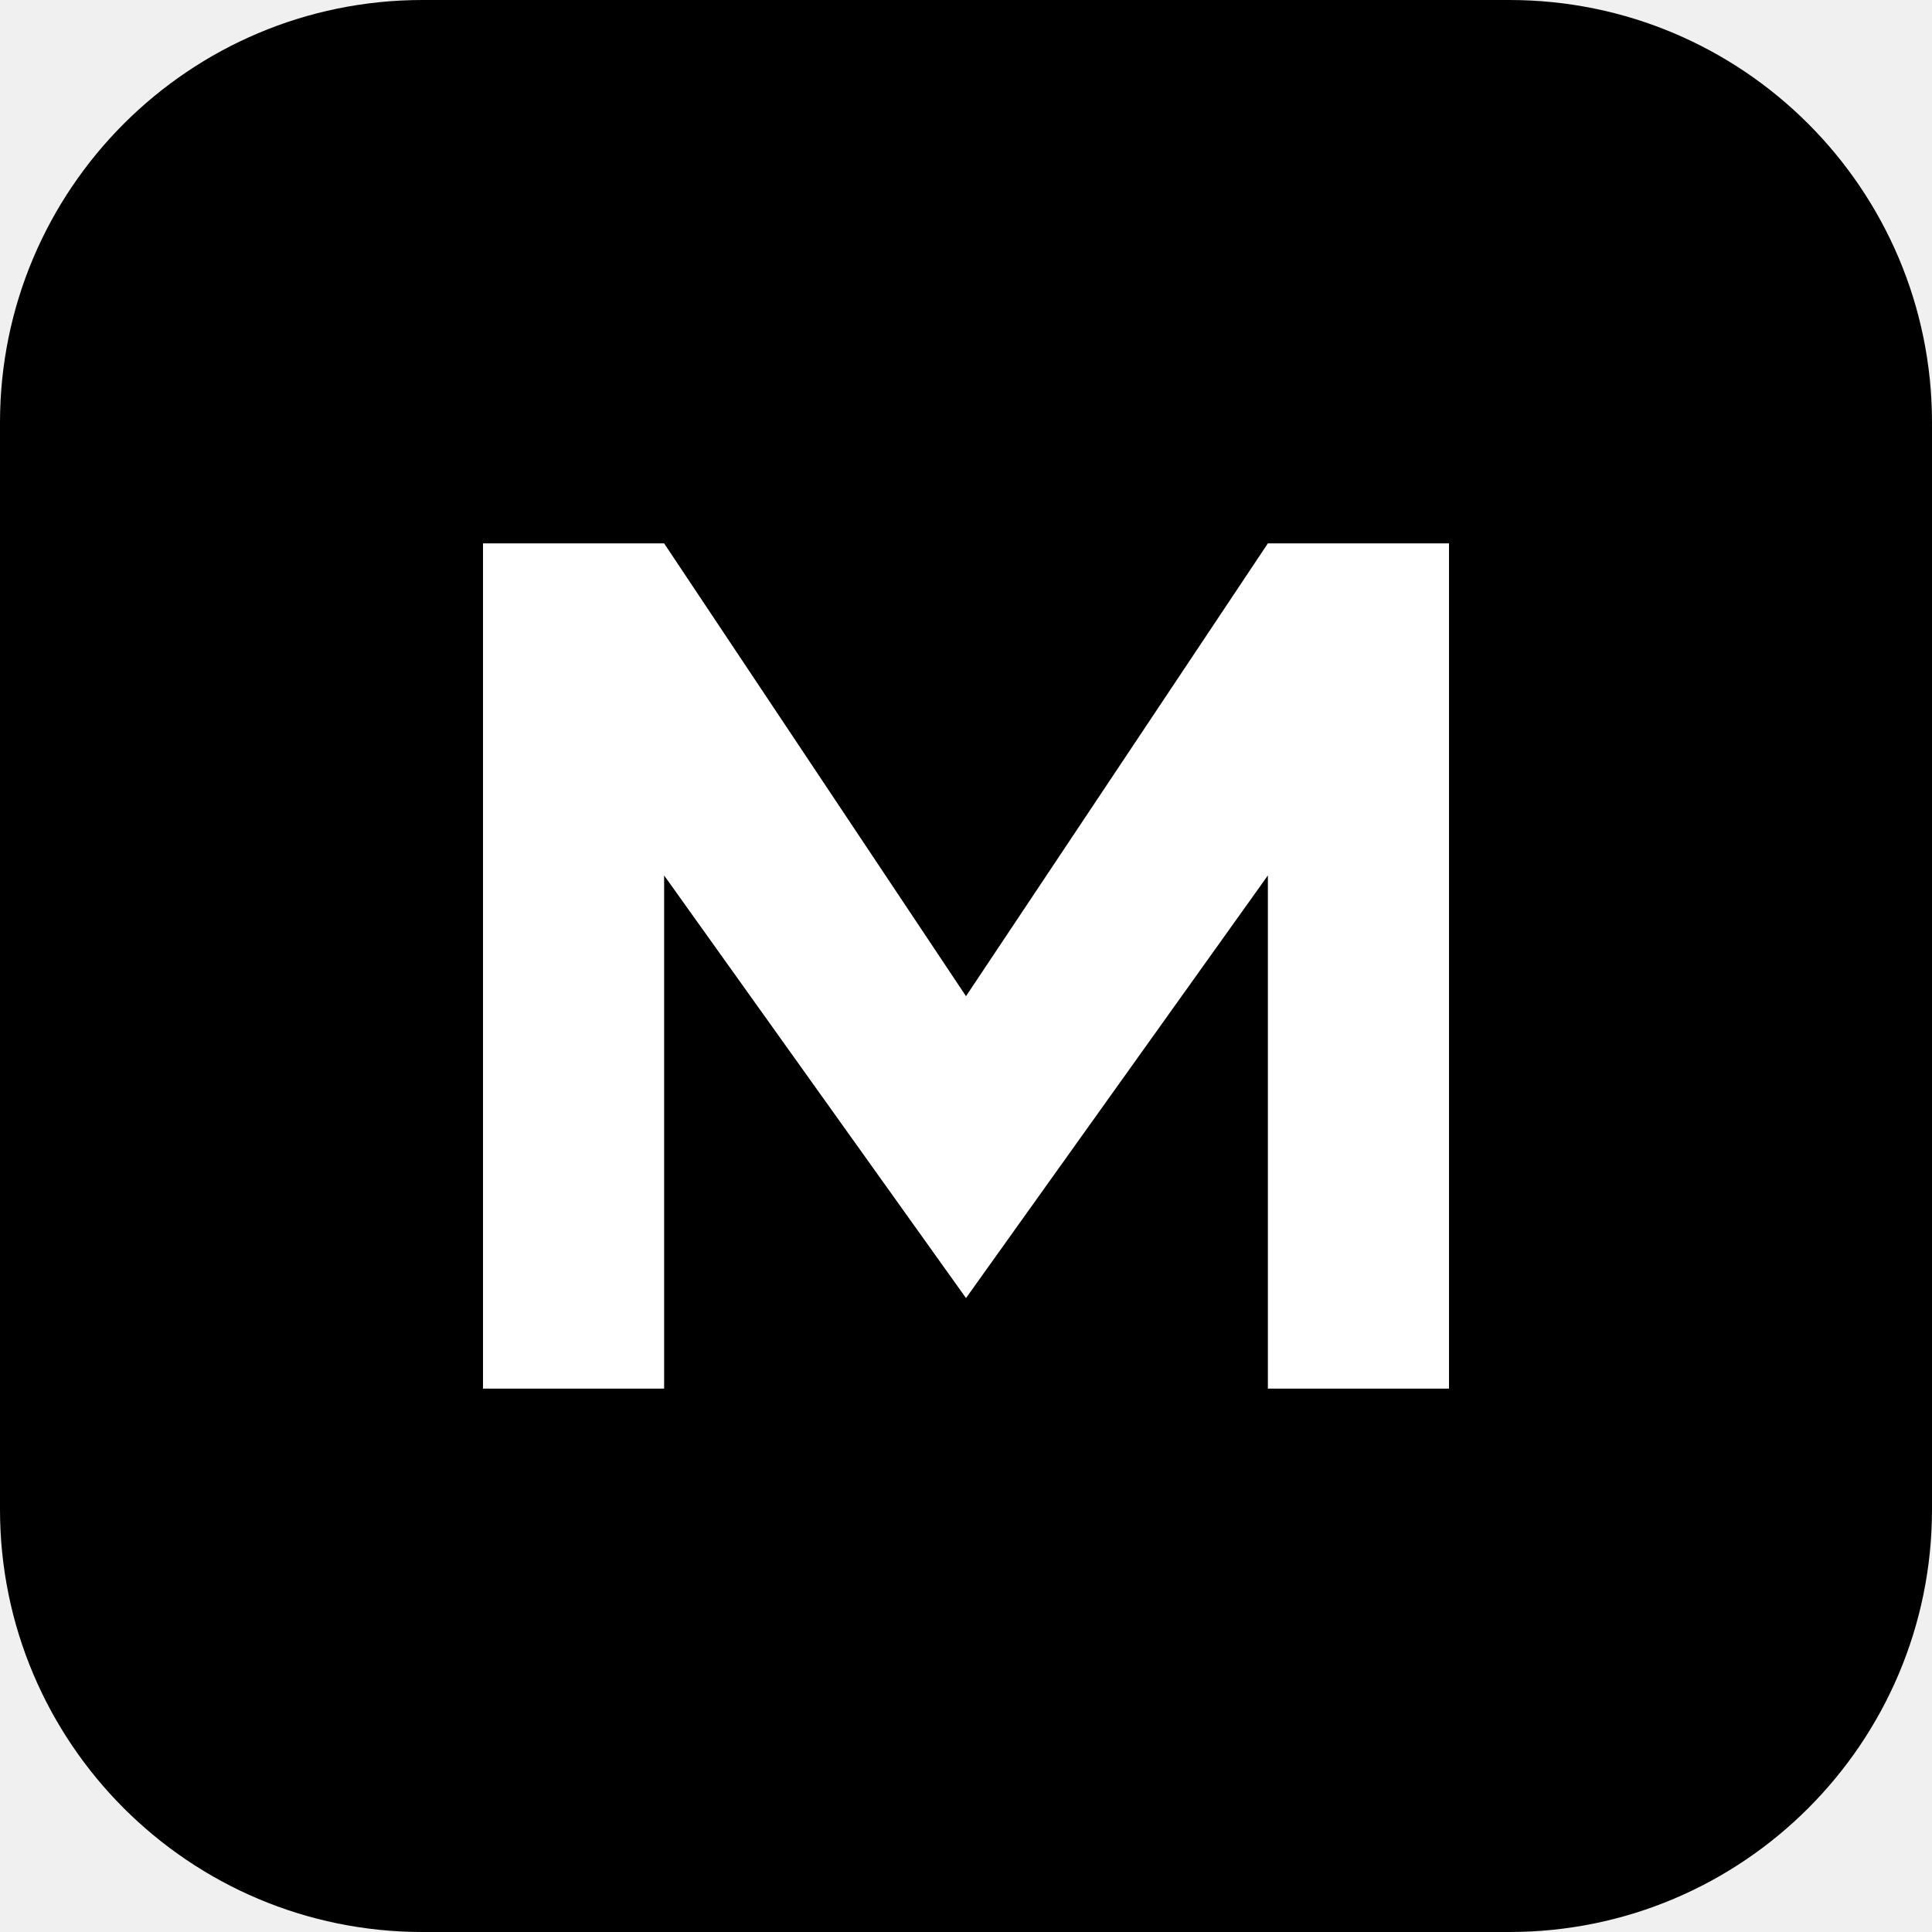
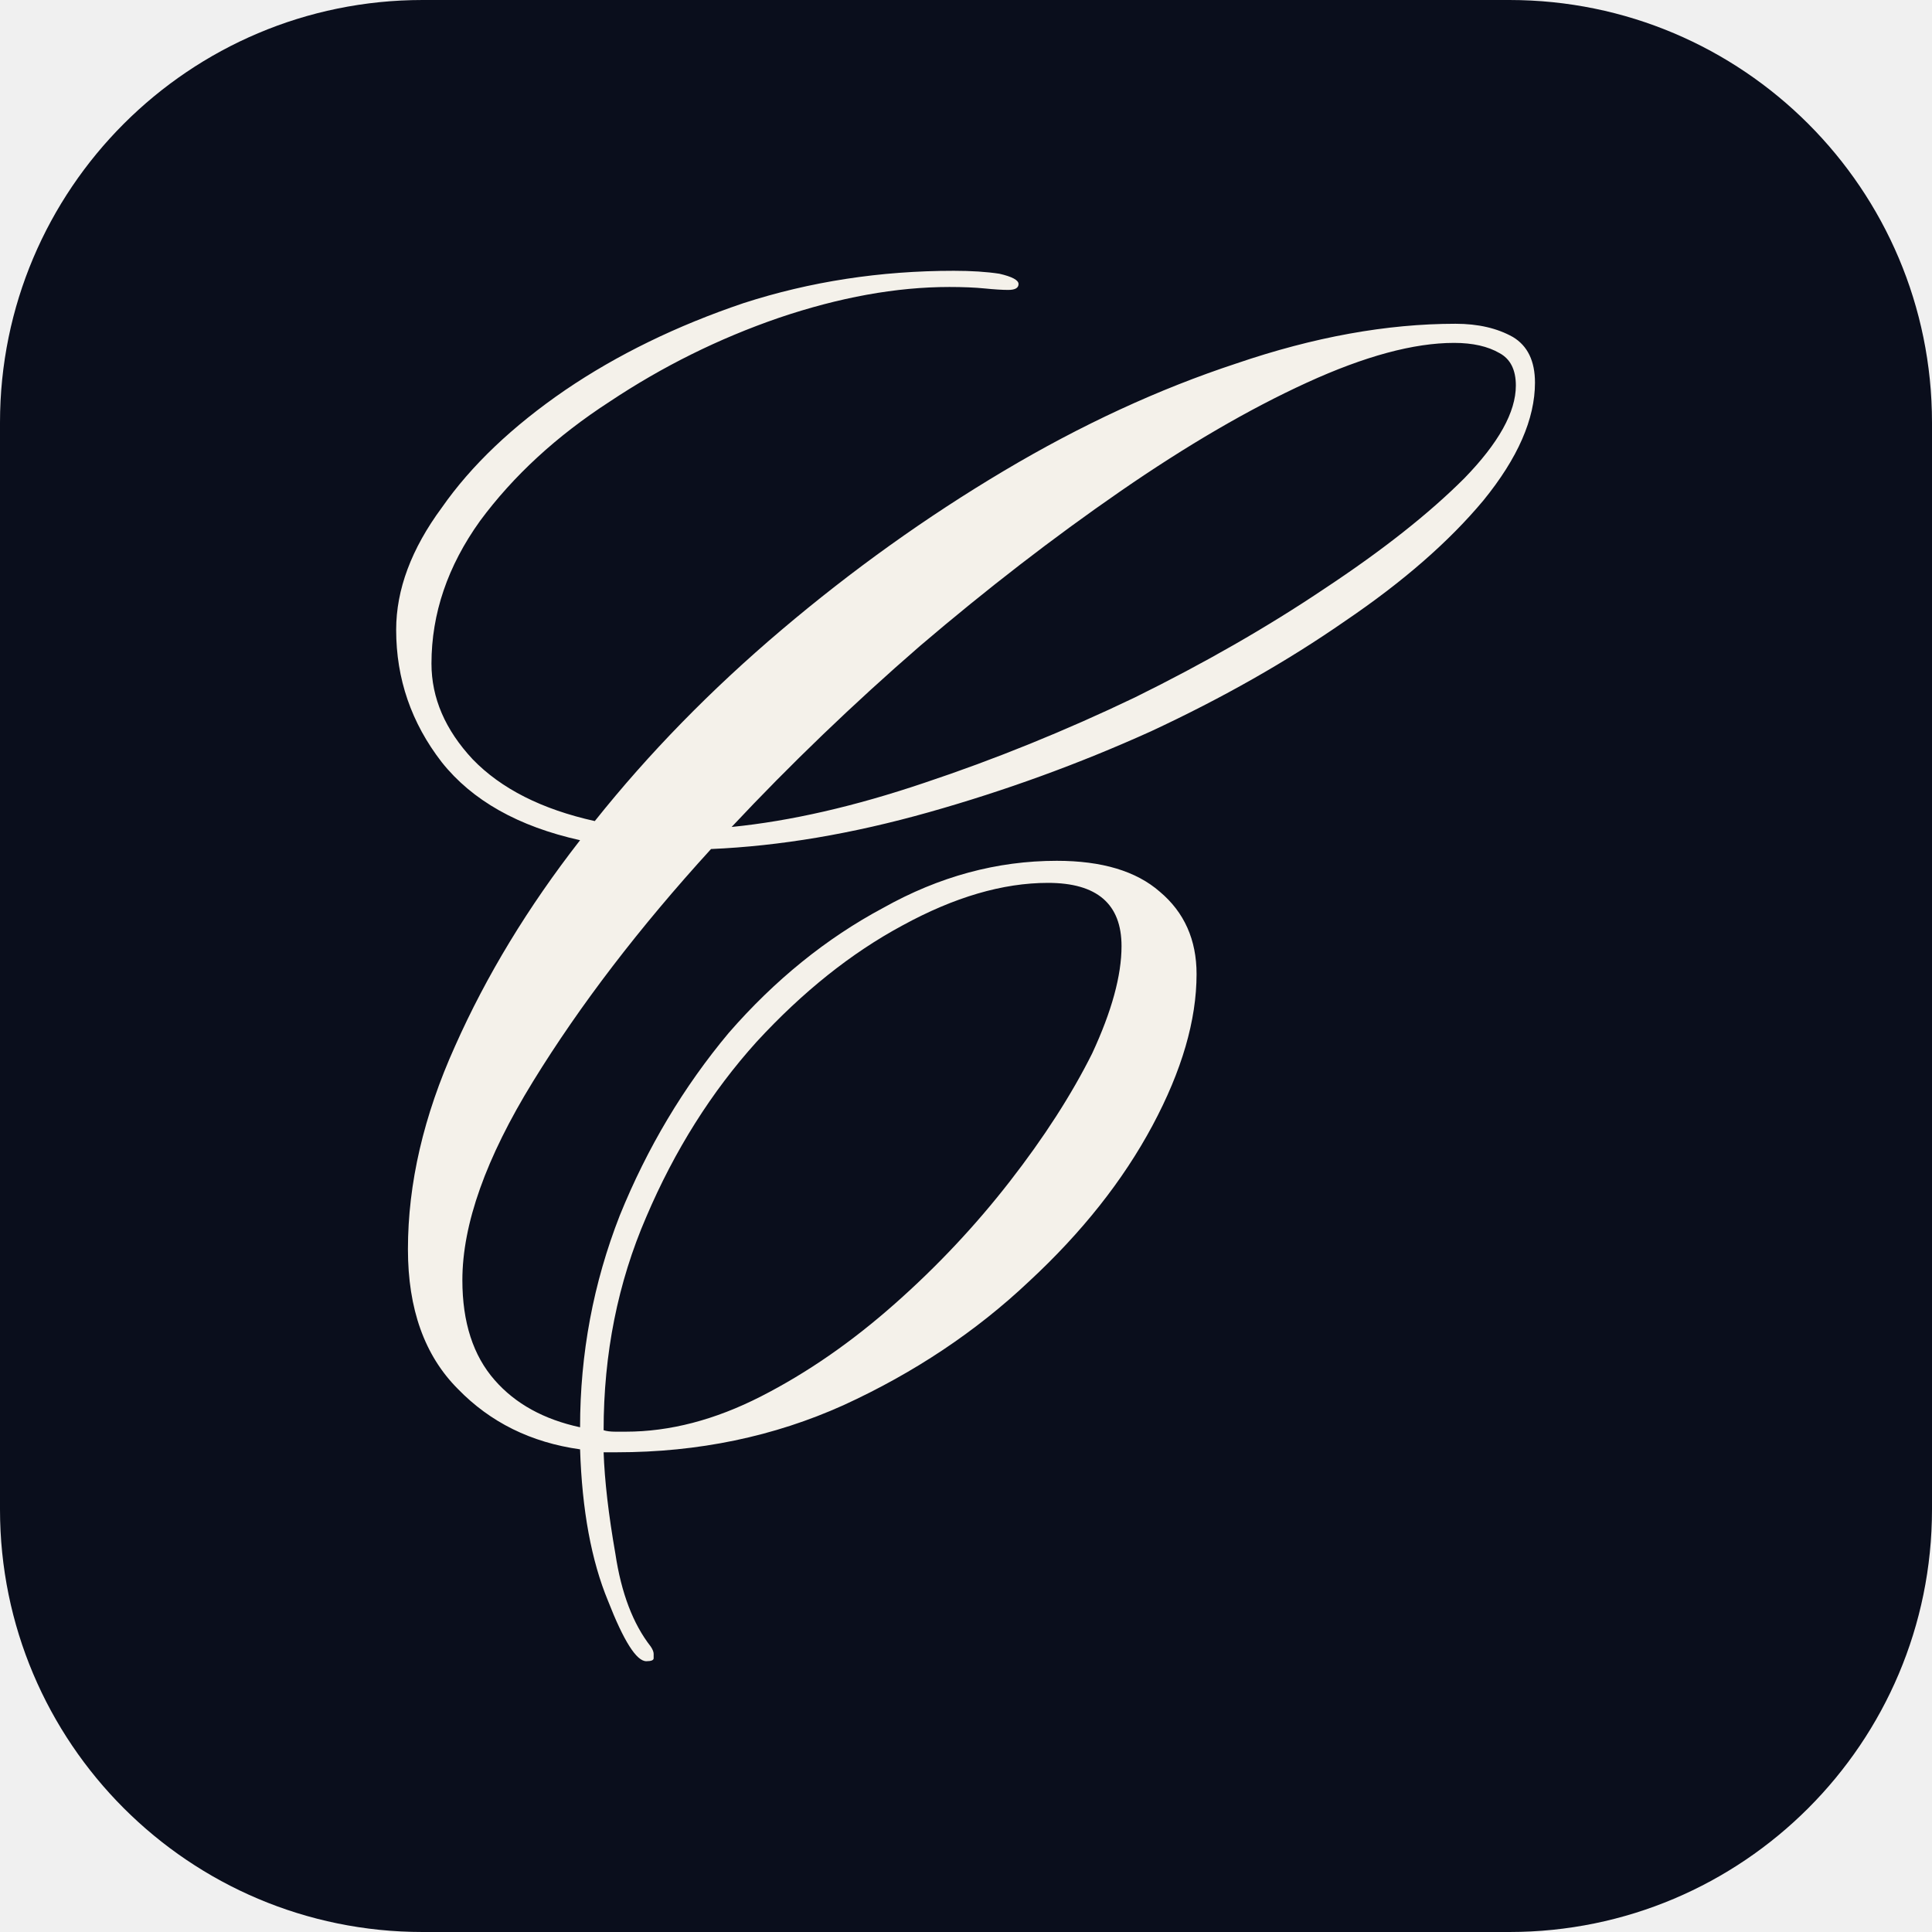
<svg xmlns="http://www.w3.org/2000/svg" viewBox="0 0 64 64">
-   <rect width="64" height="64" rx="14" fill="#000" />
-   <path d="M16 46V18h6l10 15 10-15h6v28h-6V29l-10 14-10-14v17z" fill="#fff" />
+   <rect width="64" height="64" rx="14" fill="#0A0E1C" />
+   <path transform="translate(5.13 48.06) scale(0.4874)" fill="#F4F1EA" d="M33.4 14.3Q32.4 14.3 30.8 10.2Q29.1 6.1 28.9 -0.1Q23.9 -0.8 20.6 -4.2Q17.2 -7.6 17.2 -13.7Q17.2 -20.4 20.4 -27.5Q23.6 -34.7 28.9 -41.5Q22.6 -42.9 19.5 -46.8Q16.4 -50.8 16.4 -55.8Q16.4 -59.9 19.5 -64.1Q22.5 -68.4 27.9 -72.1Q33.2 -75.7 40 -78Q46.8 -80.2 54.3 -80.2Q56.1 -80.2 57.4 -80Q58.7 -79.7 58.7 -79.3Q58.7 -78.9 58 -78.9Q57.4 -78.9 56.4 -79Q55.4 -79.1 54 -79.1Q48.6 -79.1 42.4 -77Q36.3 -74.9 30.9 -71.3Q25.5 -67.8 22.1 -63.2Q18.8 -58.6 18.8 -53.5Q18.8 -50 21.6 -47Q24.5 -44 29.9 -42.8Q35.4 -49.7 42.6 -55.8Q49.8 -61.9 57.7 -66.6Q65.6 -71.3 73.5 -73.9Q81.4 -76.6 88.4 -76.6Q90.7 -76.6 92.3 -75.7Q93.8 -74.8 93.8 -72.6Q93.8 -68.9 90.3 -64.6Q86.8 -60.4 80.9 -56.4Q75 -52.3 67.7 -48.9Q60.4 -45.6 52.6 -43.4Q44.8 -41.2 37.8 -40.9Q30.5 -32.9 25.7 -25.1Q20.9 -17.3 20.9 -11.6Q20.9 -7.3 23.1 -4.8Q25.2 -2.4 28.9 -1.6Q28.9 -9.1 31.6 -16Q34.4 -22.9 39 -28.4Q43.7 -33.8 49.5 -36.9Q55.2 -40.1 61.3 -40.1Q65.9 -40.1 68.3 -38Q70.8 -35.9 70.8 -32.4Q70.8 -27.7 67.8 -22.1Q64.8 -16.5 59.4 -11.5Q54 -6.4 46.8 -3.1Q39.7 0.1 31.4 0.1Q30.8 0.1 30.5 0.1Q30.6 3 31.3 7Q31.9 11 33.7 13.3Q33.9 13.6 33.9 13.8Q33.9 13.9 33.9 14.1Q33.9 14.3 33.4 14.3ZM39.2 -42.4Q45.2 -43 52.3 -45.4Q59.5 -47.8 66.6 -51.2Q73.7 -54.7 79.5 -58.6Q85.4 -62.5 89 -66.1Q92.5 -69.7 92.5 -72.4Q92.5 -74 91.4 -74.6Q90.2 -75.3 88.3 -75.3Q84.2 -75.3 78.3 -72.6Q72.4 -69.9 65.6 -65.2Q58.8 -60.5 52 -54.7Q45.2 -48.8 39.2 -42.4ZM32 -1.3Q36.5 -1.3 41.2 -3.7Q45.9 -6.1 50.3 -10Q54.6 -13.8 58.1 -18.3Q61.6 -22.8 63.7 -27Q65.7 -31.3 65.7 -34.3Q65.7 -38.6 60.7 -38.6Q56.1 -38.6 50.8 -35.7Q45.6 -32.9 40.9 -27.8Q36.3 -22.7 33.4 -15.9Q30.5 -9.2 30.5 -1.4V-1.4Q30.8 -1.3 31.3 -1.3Q31.7 -1.3 32 -1.3Z" />
</svg>
